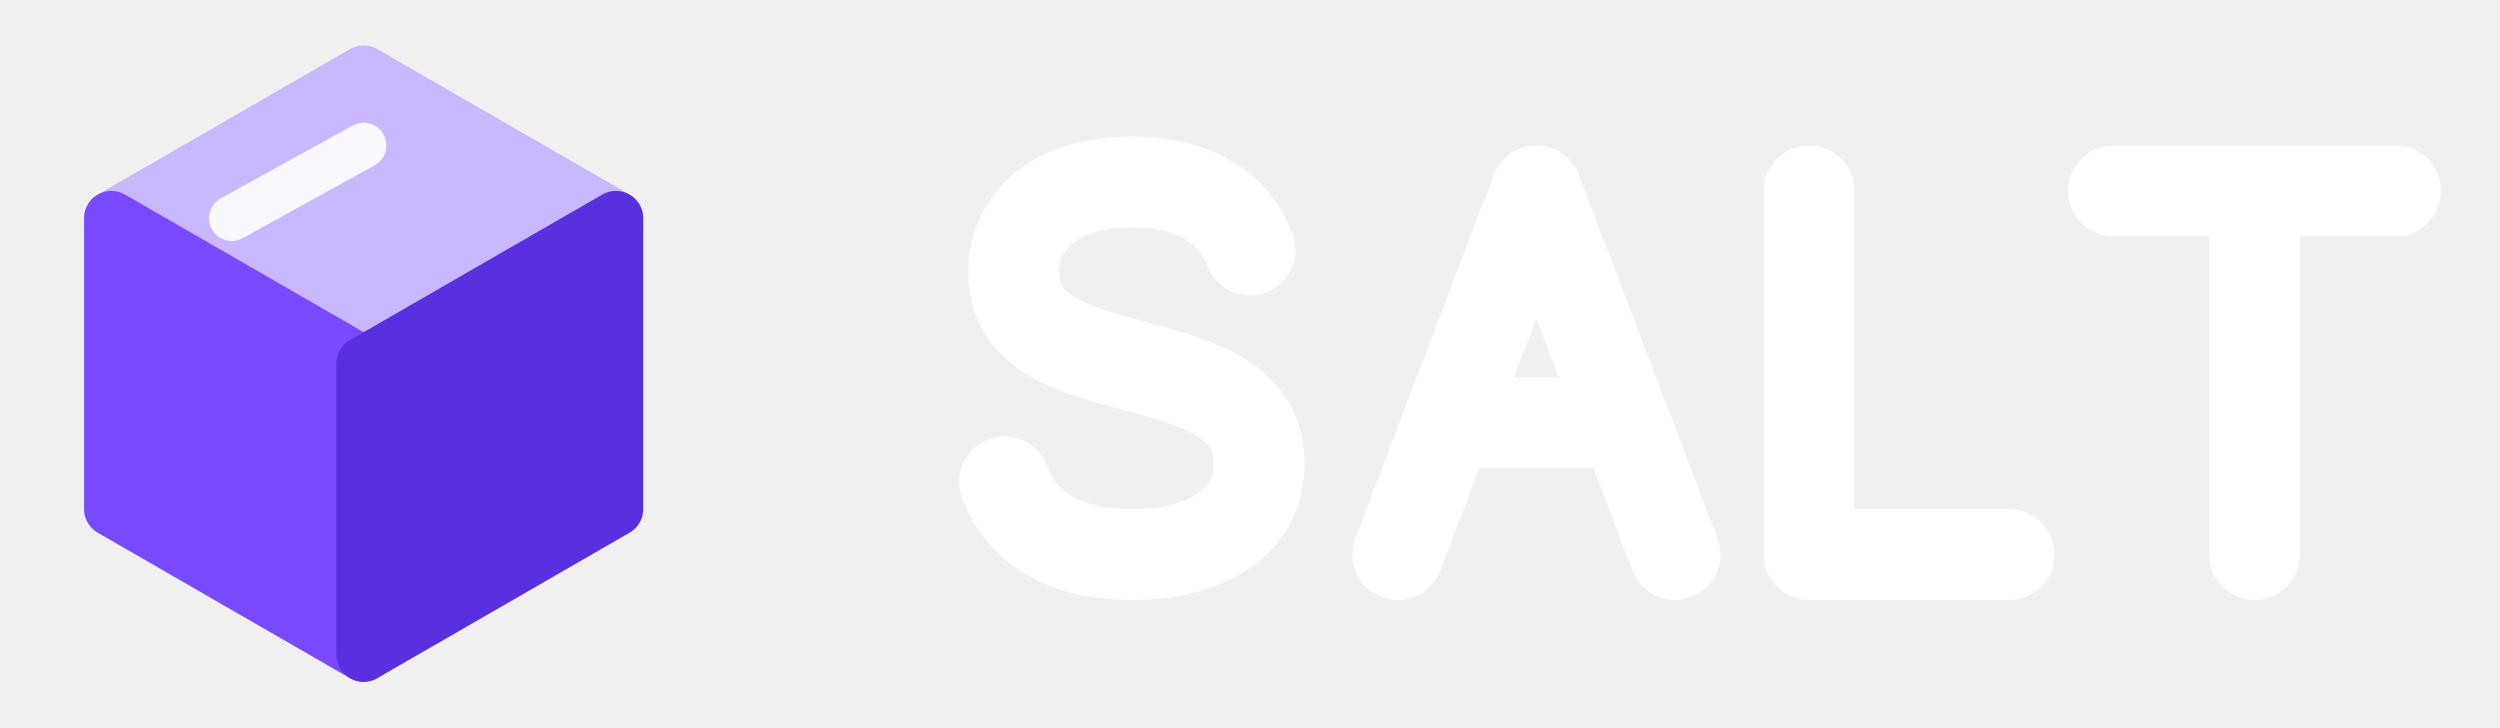
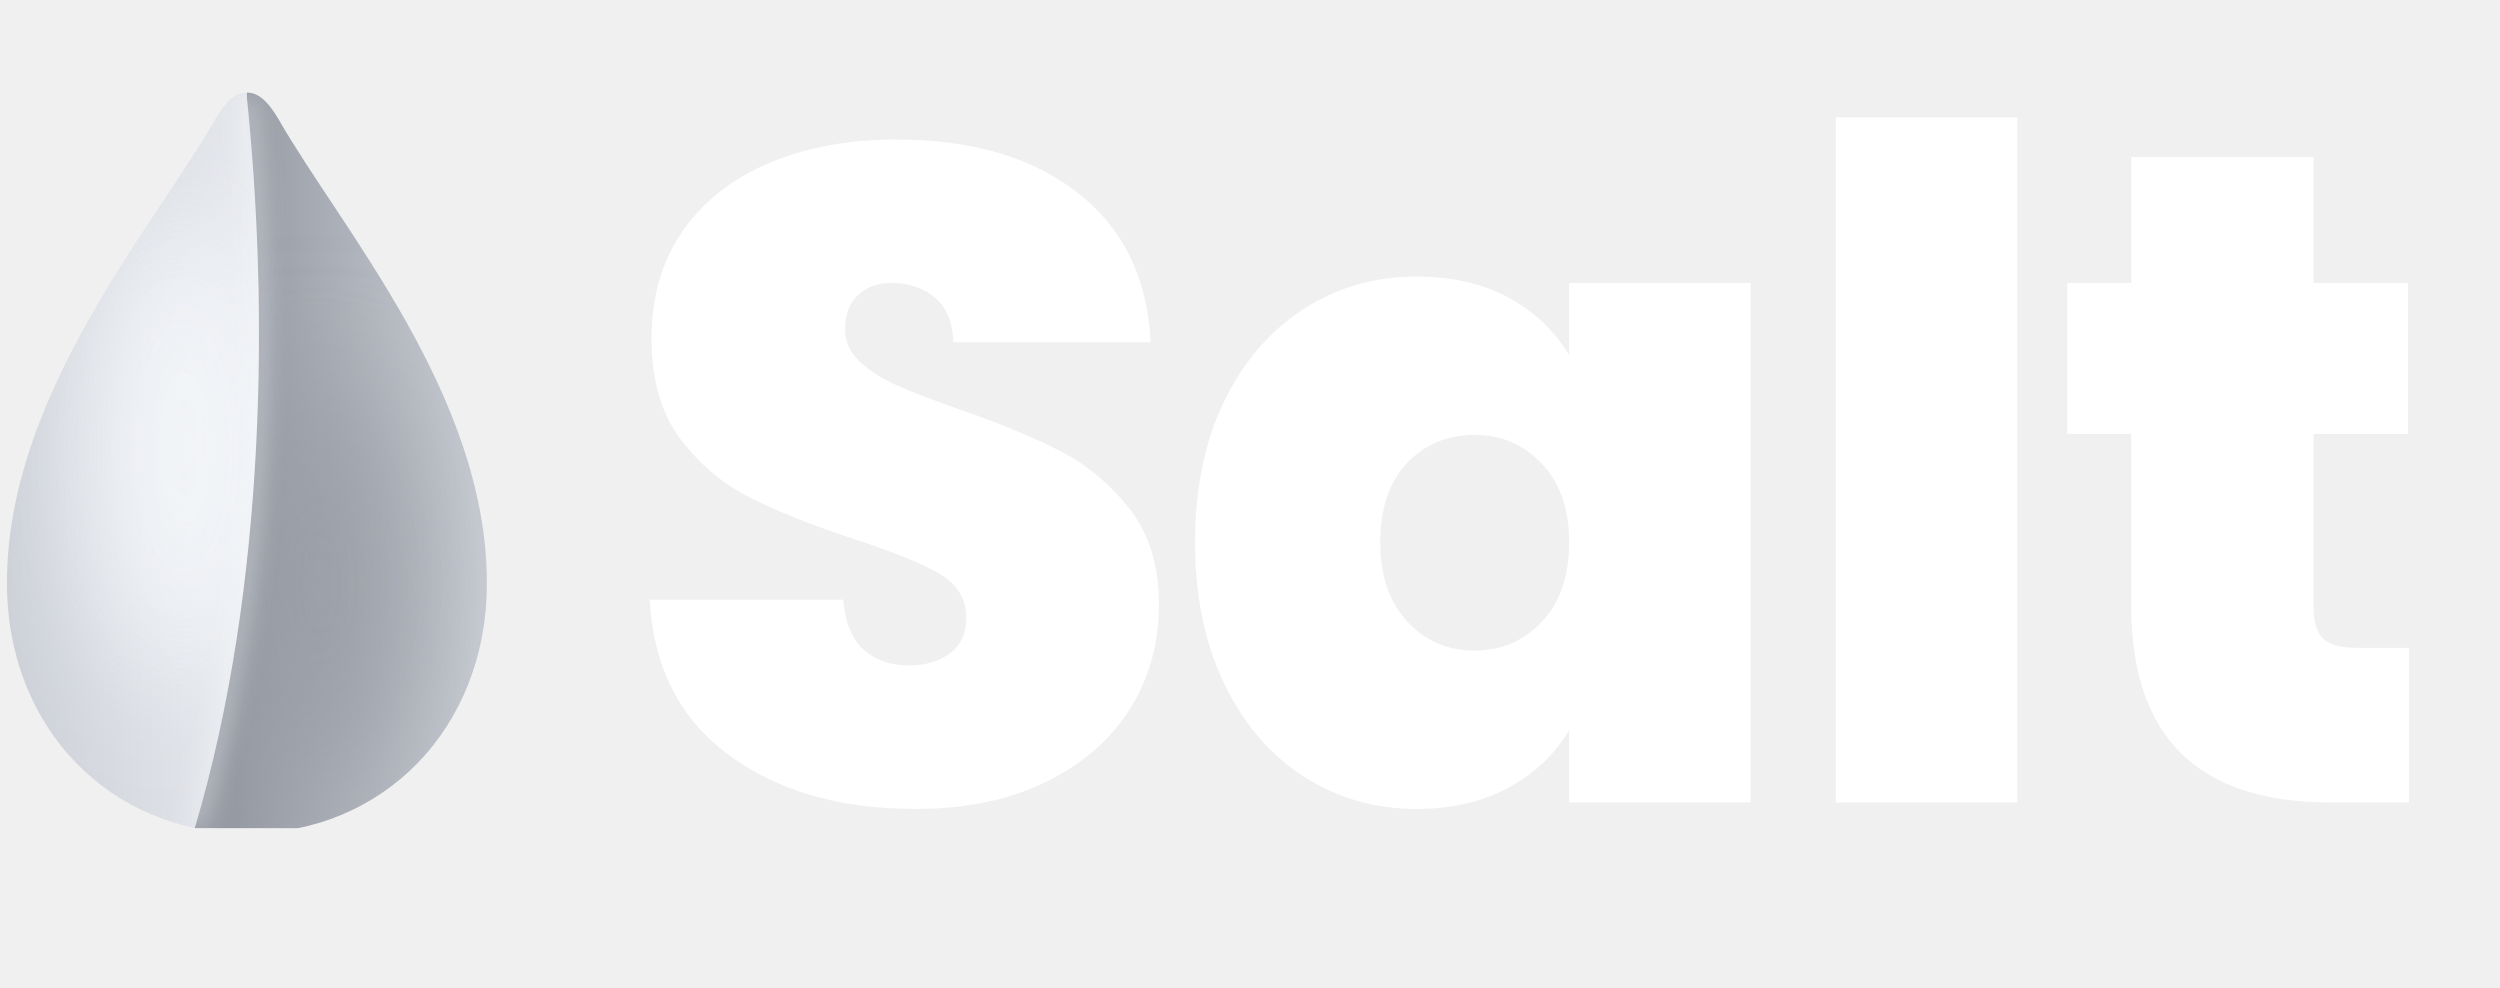
- <svg xmlns="http://www.w3.org/2000/svg" viewBox="0 0 110 32" width="110" height="32" role="img" aria-label="SALT">
-   <g stroke-linejoin="round" stroke-width="2.4">
-     <path d="M16 3.2 L27.1 9.6 L16 16 L4.9 9.6 Z" fill="#C9B8FF" stroke="#C9B8FF" />
-     <path d="M4.9 9.6 L16 16 L16 28.8 L4.9 22.4 Z" fill="#7949FF" stroke="#7949FF" />
-     <path d="M16 16 L27.1 9.6 L27.1 22.4 L16 28.8 Z" fill="#5A2FE0" stroke="#5A2FE0" />
-     <path d="M10.2 9.6 L16 6.4" stroke="#FFFFFF" stroke-opacity=".9" stroke-width="2" stroke-linecap="round" fill="none" />
-   </g>
-   <g transform="translate(42 6)" fill="none" stroke="#FFFFFF" stroke-width="4" stroke-linecap="round" stroke-linejoin="round">
-     <path d="M13 5 C12.2 2.9 10.2 2 7.8 2 C4.6 2 2.6 3.6 2.6 6 C2.6 11.4 13.4 8.8 13.4 14.4 C13.4 16.9 11.2 18.4 7.8 18.4 C5.1 18.4 3 17.4 2.2 15.2" />
-     <path d="M19.5 18.4 L25.6 2.4 L31.7 18.4 M21.9 12.6 H29.3" />
-     <path d="M37.6 2.4 V18.4 H46.4" />
-     <path d="M51 2.4 H63.4 M57.2 2.4 V18.4" />
+ <svg xmlns="http://www.w3.org/2000/svg" viewBox="0 0 81 32" width="81" height="32" role="img" aria-label="SALT">
+   <svg x="0" y="3" width="16" height="24" viewBox="54 10 92 142">
+     <defs>
+       <linearGradient id="l" x1="54" x2="102" y1="0" y2="0" gradientUnits="userSpaceOnUse">
+         <stop offset="0" stop-color="#CBCFD6" />
+         <stop offset="1" stop-color="#E6E8ED" />
+       </linearGradient>
+       <linearGradient id="r" x1="98" x2="146" y1="0" y2="0" gradientUnits="userSpaceOnUse">
+         <stop offset="0" stop-color="#969AA3" />
+         <stop offset="1" stop-color="#CBCFD6" />
+       </linearGradient>
+       <linearGradient id="w" x1="0" x2="0" y1="164" y2="188" gradientUnits="userSpaceOnUse">
+         <stop offset="0" stop-color="#E6E8ED" />
+         <stop offset="1" stop-color="#ABAFB8" />
+       </linearGradient>
+       <filter id="b" x="-50%" y="-50%" width="200%" height="200%">
+         <feGaussianBlur stdDeviation="12" />
+       </filter>
+       <filter id="s" x="-50%" y="-50%" width="200%" height="200%">
+         <feGaussianBlur stdDeviation="2" />
+       </filter>
+       <filter id="g" x="-50%" y="-200%" width="200%" height="500%">
+         <feGaussianBlur stdDeviation="4" />
+       </filter>
+       <clipPath id="c">
+         <path d="M100 10 C102.4 10 104.2 12 106 15 C118 36 146 68 146 104 C146 132 126 152 100 152 C74 152 54 132 54 104 C54 68 82 36 94 15 C95.8 12 97.6 10 100 10Z" />
+       </clipPath>
+       <clipPath id="cl">
+         <path d="M100 11 C104 50 104 104 90 151 L-100 151 L-100 -50 L100 -50Z" />
+       </clipPath>
+       <clipPath id="cr">
+         <path d="M100 11 C104 50 104 104 90 151 L300 151 L300 -50 L100 -50Z" />
+       </clipPath>
+     </defs>
+     <g clip-path="url(#c)">
+       <path d="M100 11 C104 50 104 104 90 151 L-100 151 L-100 -50 L100 -50Z" fill="url(#l)" />
+       <path d="M100 11 C104 50 104 104 90 151 L300 151 L300 -50 L100 -50Z" fill="url(#r)" />
+       <g clip-path="url(#cl)">
+         <ellipse cx="88" cy="78" rx="20" ry="46" fill="#F7F9FC" opacity="0.85" filter="url(#b)" />
+       </g>
+       <g clip-path="url(#cr)">
+         <ellipse cx="114" cy="104" rx="20" ry="40" fill="#969AA3" opacity="0.7" filter="url(#b)" />
+       </g>
+       <path d="M100 11 C104 50 104 104 90 151" fill="none" stroke="#F7F9FC" stroke-width="2.2" opacity="0.55" filter="url(#s)" />
+     </g>
+   </svg>
+   <g transform="translate(20 0)" fill="#FFFFFF">
+     <path d="M1.05 19.43H7.32Q7.41 20.54 7.98 21.05Q8.55 21.56 9.45 21.56Q10.26 21.56 10.79 21.16Q11.31 20.75 11.31 20.03Q11.31 19.1 10.44 18.59Q9.57 18.08 7.62 17.45Q5.55 16.76 4.28 16.11Q3 15.47 2.05 14.23Q1.11 12.98 1.11 10.97Q1.11 8.93 2.13 7.47Q3.15 6.02 4.95 5.27Q6.75 4.52 9.03 4.52Q12.72 4.52 14.92 6.25Q17.13 7.97 17.28 11.09H10.89Q10.86 10.13 10.3 9.65Q9.75 9.17 8.88 9.17Q8.22 9.17 7.8 9.56Q7.38 9.95 7.38 10.67Q7.38 11.27 7.85 11.71Q8.31 12.14 9 12.46Q9.69 12.77 11.04 13.25Q13.05 13.94 14.36 14.62Q15.66 15.29 16.61 16.5Q17.55 17.72 17.55 19.58Q17.55 21.47 16.61 22.97Q15.66 24.47 13.88 25.34Q12.09 26.21 9.66 26.21Q5.97 26.21 3.6 24.45Q1.23 22.7 1.05 19.43Z" />
+     <path d="M25.89 8.96Q27.63 8.96 28.89 9.65Q30.15 10.34 30.84 11.51V9.17H36.72V26H30.84V23.66Q30.15 24.83 28.87 25.52Q27.6 26.21 25.89 26.21Q23.88 26.21 22.24 25.16Q20.61 24.11 19.66 22.14Q18.72 20.18 18.72 17.57Q18.72 14.96 19.66 13.01Q20.61 11.06 22.24 10.01Q23.88 8.96 25.89 8.96ZM27.78 14.09Q26.46 14.09 25.59 15Q24.72 15.92 24.72 17.57Q24.72 19.19 25.59 20.13Q26.46 21.08 27.78 21.08Q29.07 21.08 29.95 20.15Q30.84 19.22 30.84 17.57Q30.84 15.95 29.95 15.02Q29.07 14.09 27.78 14.09Z" />
+     <path d="M45.36 3.8V26H39.48V3.8Z" />
+     <path d="M58.05 20.99V26H55.5Q49.05 26 49.05 19.61V14.06H46.98V9.17H49.05V5.09H54.96V9.17H58.02V14.06H54.96V19.7Q54.96 20.39 55.27 20.69Q55.59 20.99 56.34 20.99Z" />
  </g>
</svg>
